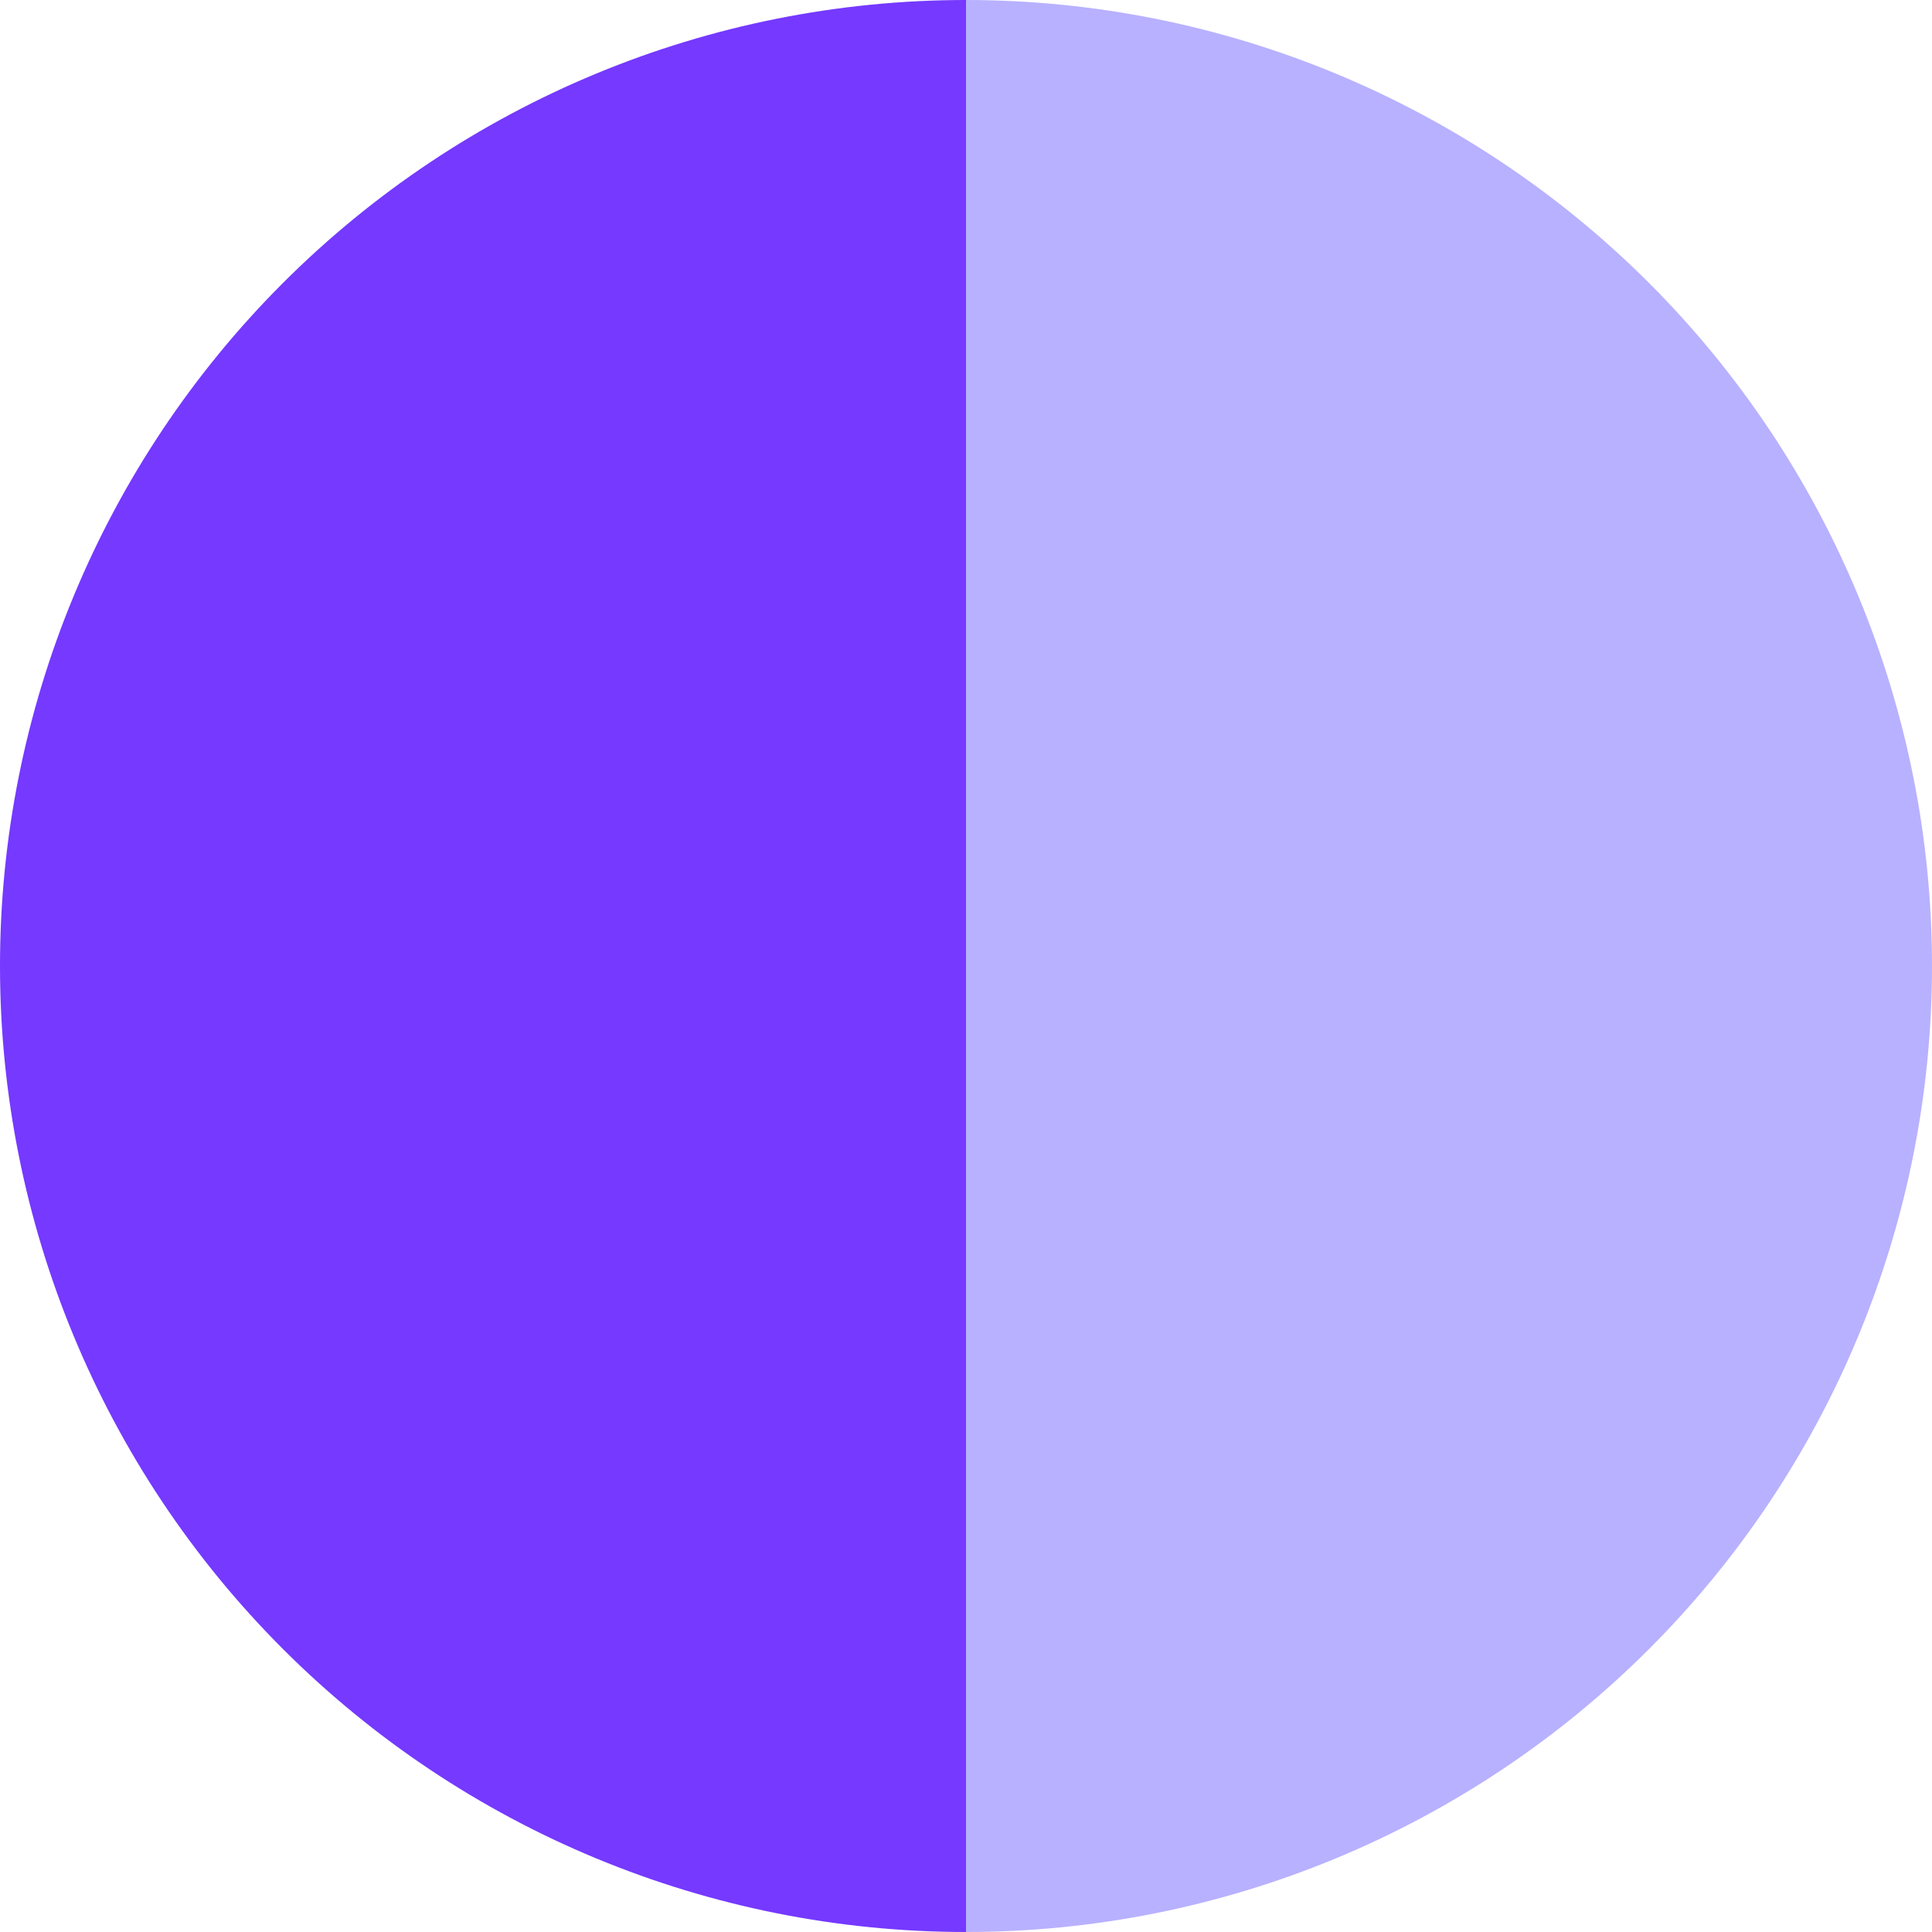
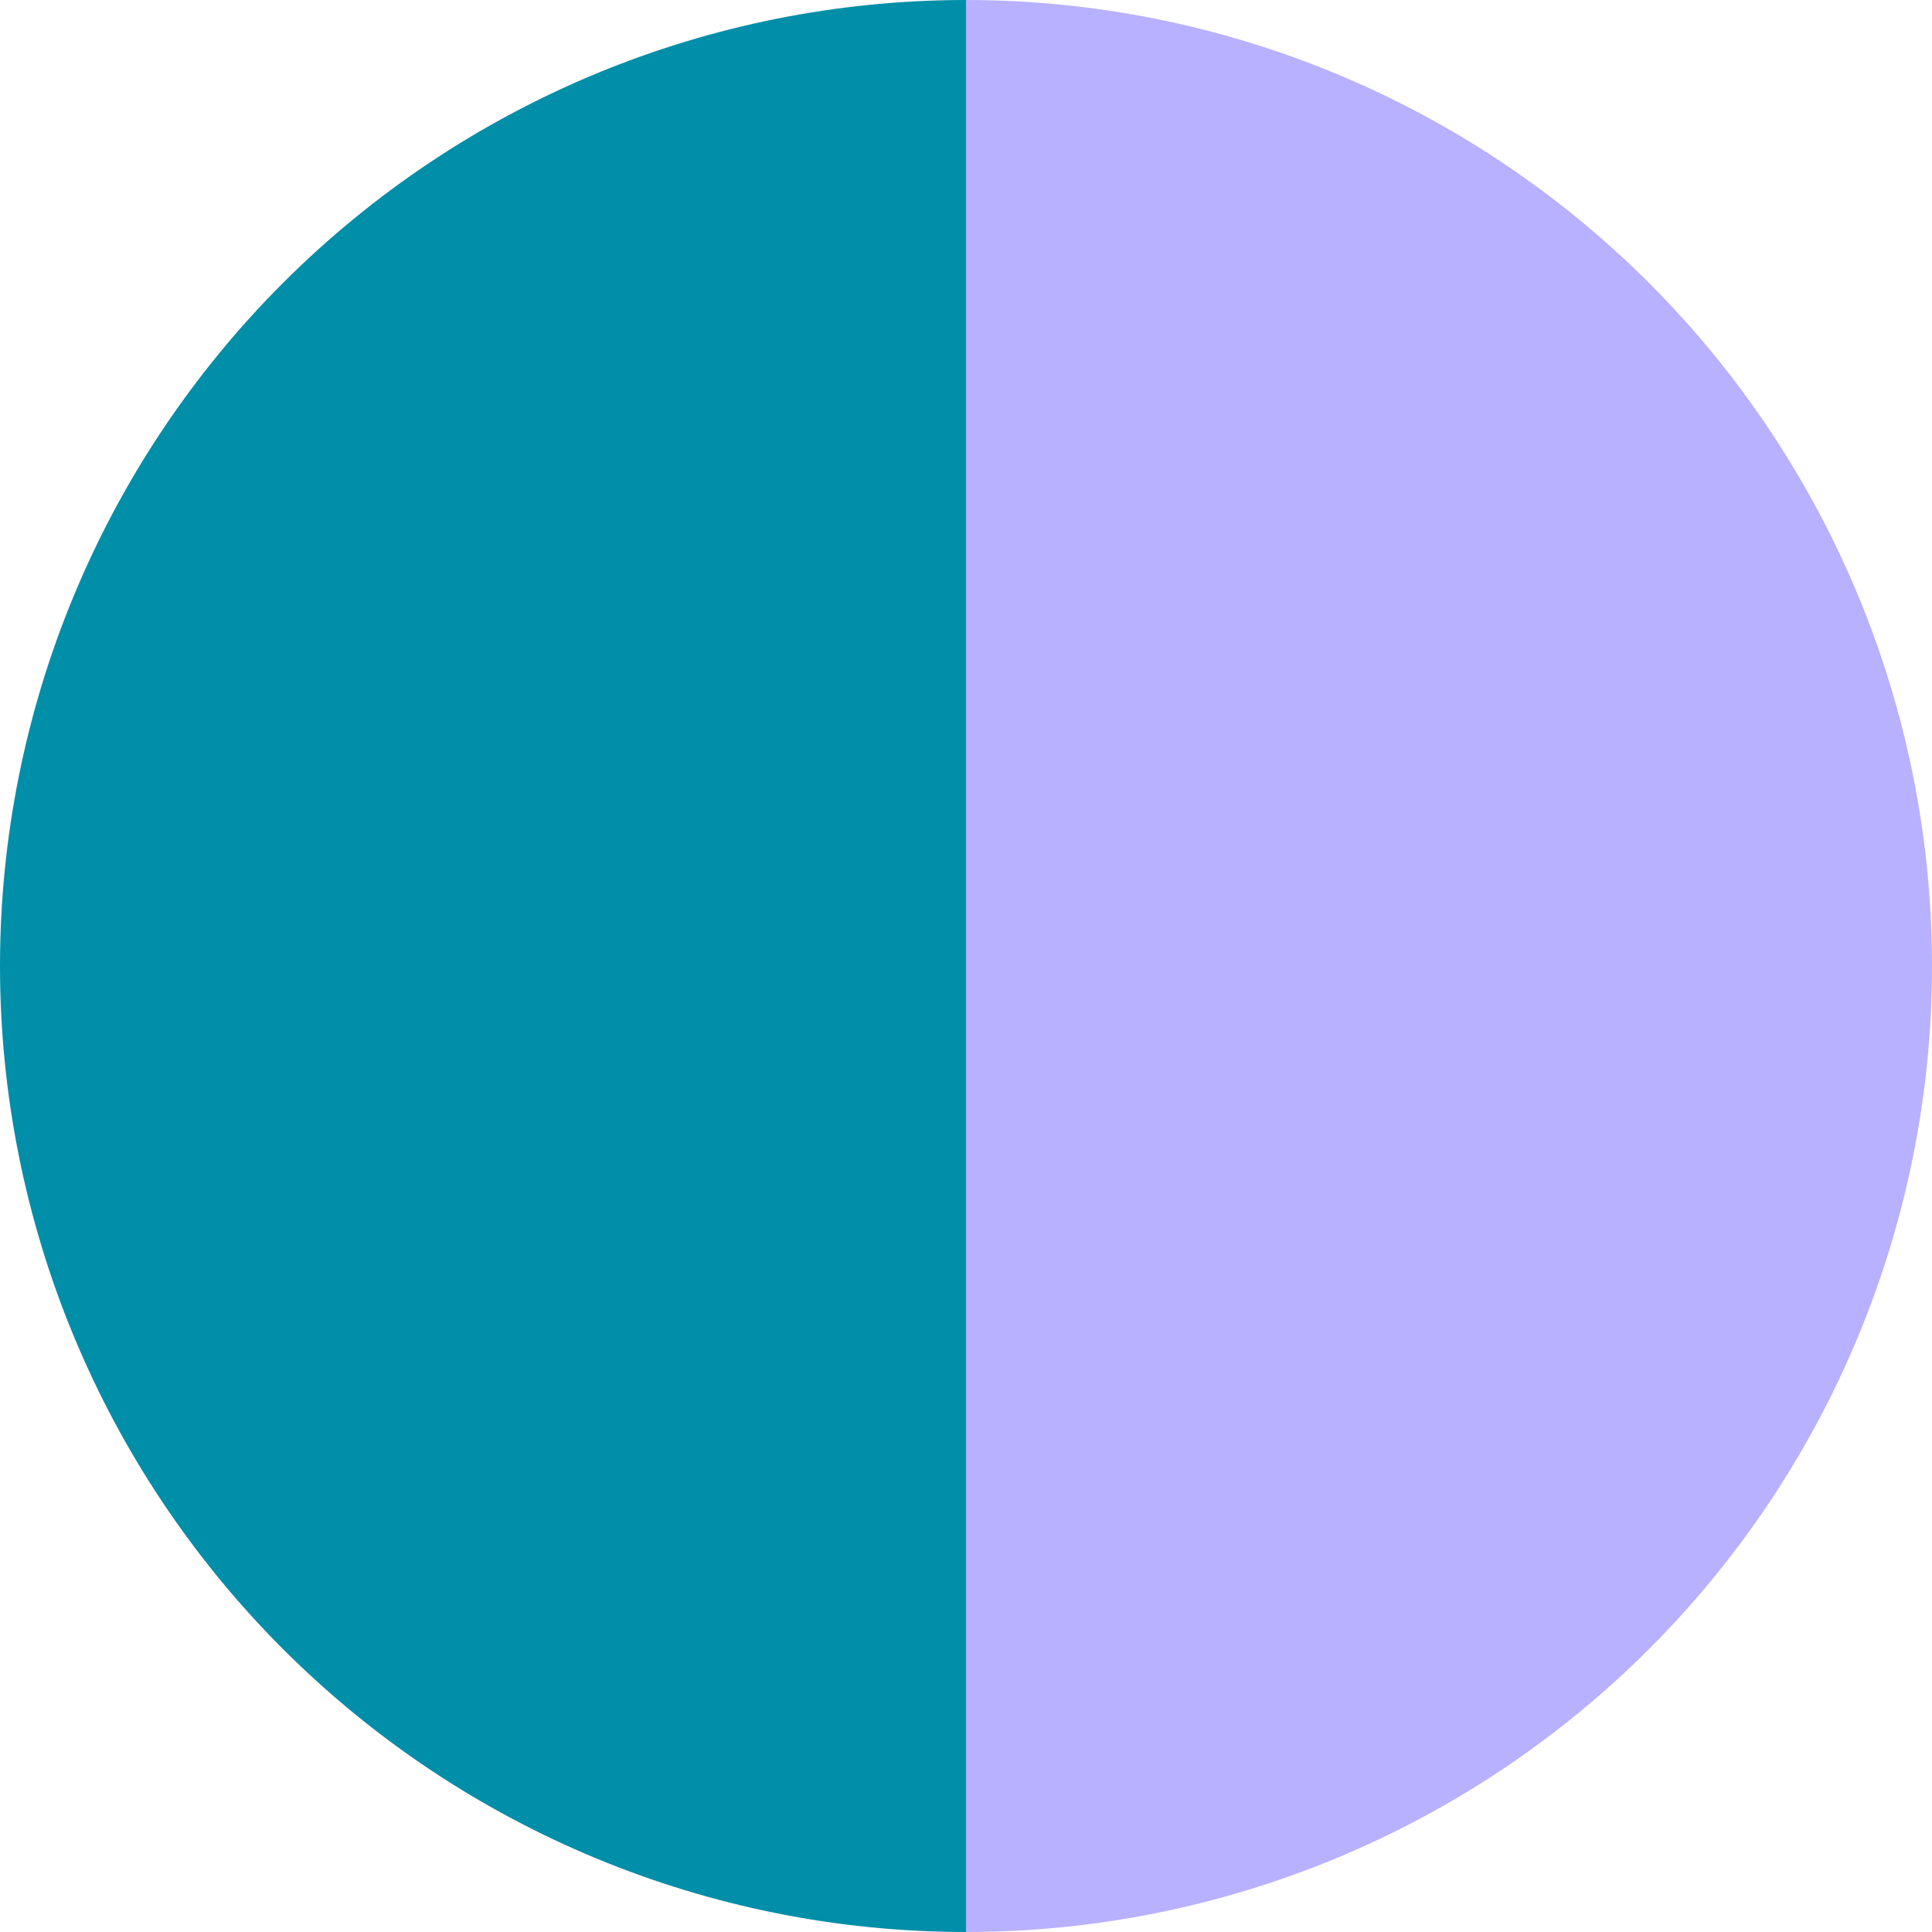
<svg xmlns="http://www.w3.org/2000/svg" width="26" height="26" viewBox="0 0 26 26" fill="none">
-   <path d="M13 0C9.552 -4.11148e-08 6.246 1.37 3.808 3.808C1.37 6.246 3.01418e-07 9.552 0 13C-3.01417e-07 16.448 1.37 19.754 3.808 22.192C6.246 24.63 9.552 26 13 26L13 13L13 0Z" fill="#7539FF" />
+   <path d="M13 0C9.552 -4.11148e-08 6.246 1.37 3.808 3.808C1.37 6.246 3.01418e-07 9.552 0 13C-3.01417e-07 16.448 1.37 19.754 3.808 22.192C6.246 24.63 9.552 26 13 26L13 13L13 0Z" fill="#018ea9" />
  <path d="M13 26C16.448 26 19.754 24.63 22.192 22.192C24.63 19.754 26 16.448 26 13C26 9.552 24.63 6.246 22.192 3.808C19.754 1.37 16.448 1.07227e-06 13 7.70853e-07L13 13L13 26Z" fill="#B8B1FF" />
</svg>
